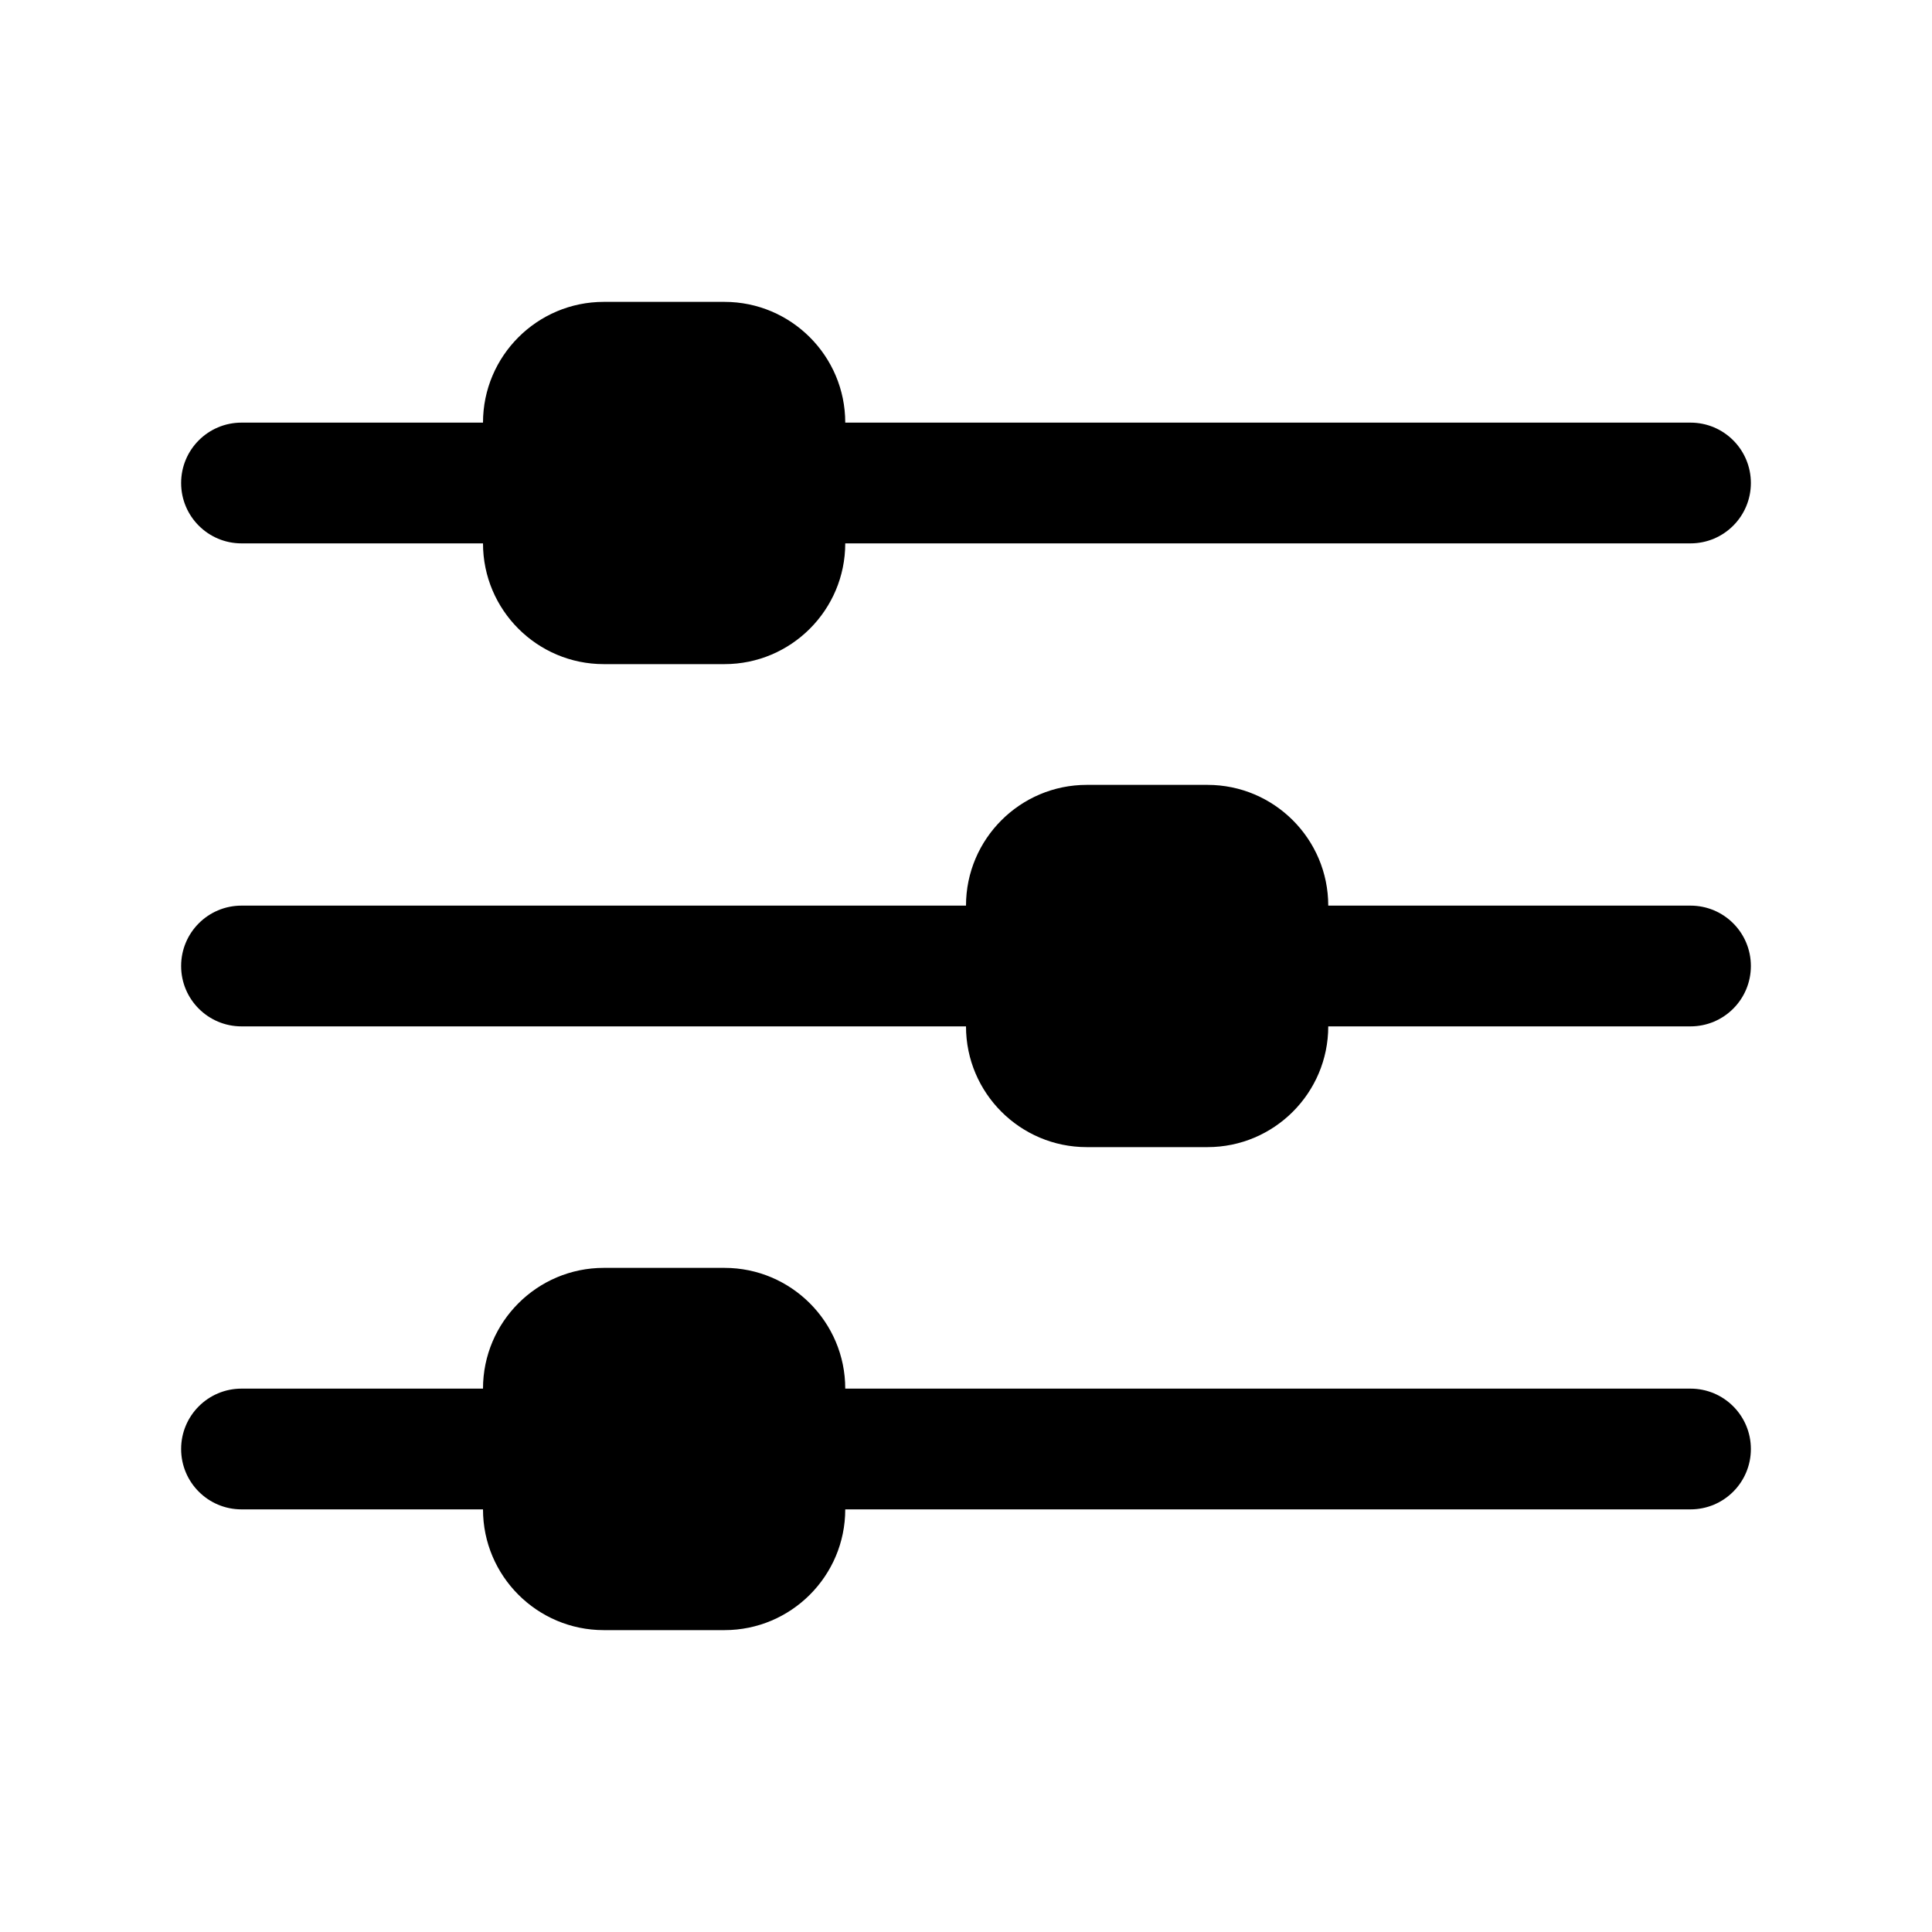
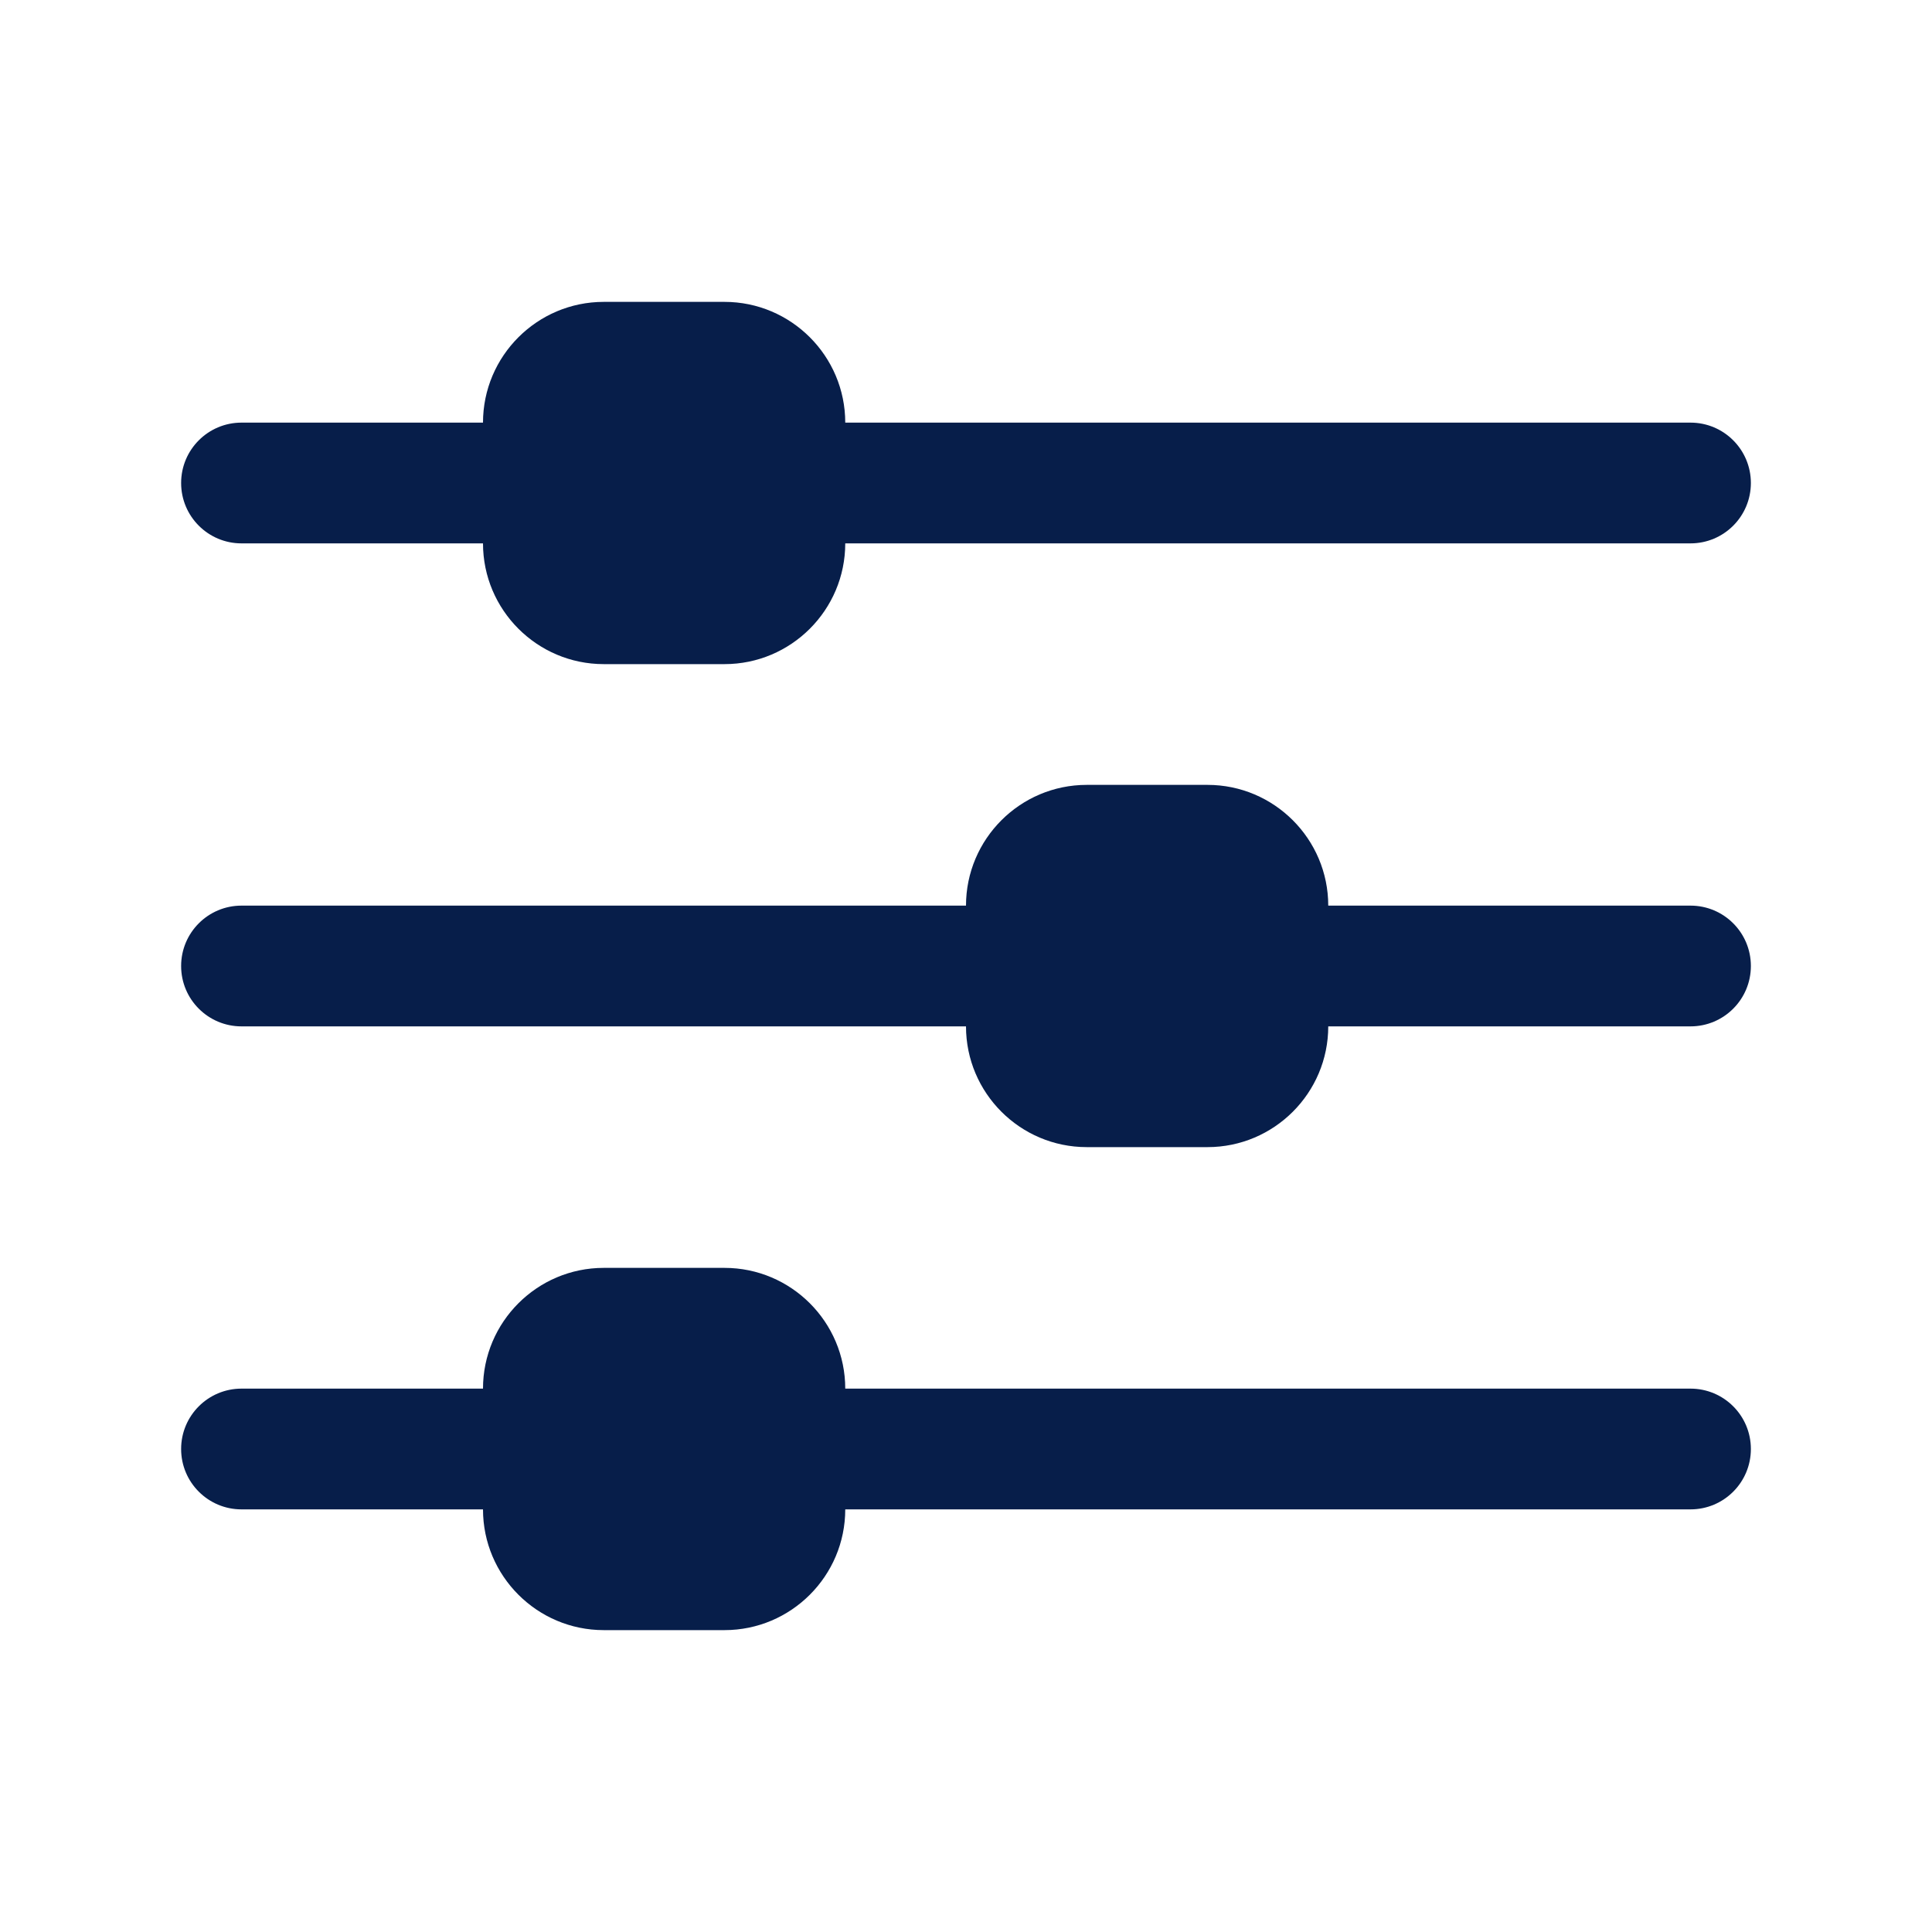
<svg xmlns="http://www.w3.org/2000/svg" id="Layer_1" enable-background="new 0 0 32 32" height="512" viewBox="0 0 32 32" width="512">
-   <g fill="rgb(0,0,0)">
+   <g fill="#071e4a">
    <path d="m4 9h4c0 1.103.897 2 2 2h2c1.103 0 2-.897 2-2h14c.552 0 1-.447 1-1s-.448-1-1-1h-14c0-1.103-.897-2-2-2h-2c-1.103 0-2 .897-2 2h-4c-.552 0-1 .447-1 1s.448 1 1 1z" />
    <path d="m28 15h-6c0-1.103-.897-2-2-2h-2c-1.103 0-2 .897-2 2h-12c-.552 0-1 .447-1 1s.448 1 1 1h12c0 1.103.897 2 2 2h2c1.103 0 2-.897 2-2h6c.552 0 1-.447 1-1s-.448-1-1-1z" />
    <path d="m28 23h-14c0-1.103-.897-2-2-2h-2c-1.103 0-2 .897-2 2h-4c-.552 0-1 .447-1 1s.448 1 1 1h4c0 1.103.897 2 2 2h2c1.103 0 2-.897 2-2h14c.552 0 1-.447 1-1s-.448-1-1-1z" />
  </g>
</svg>
